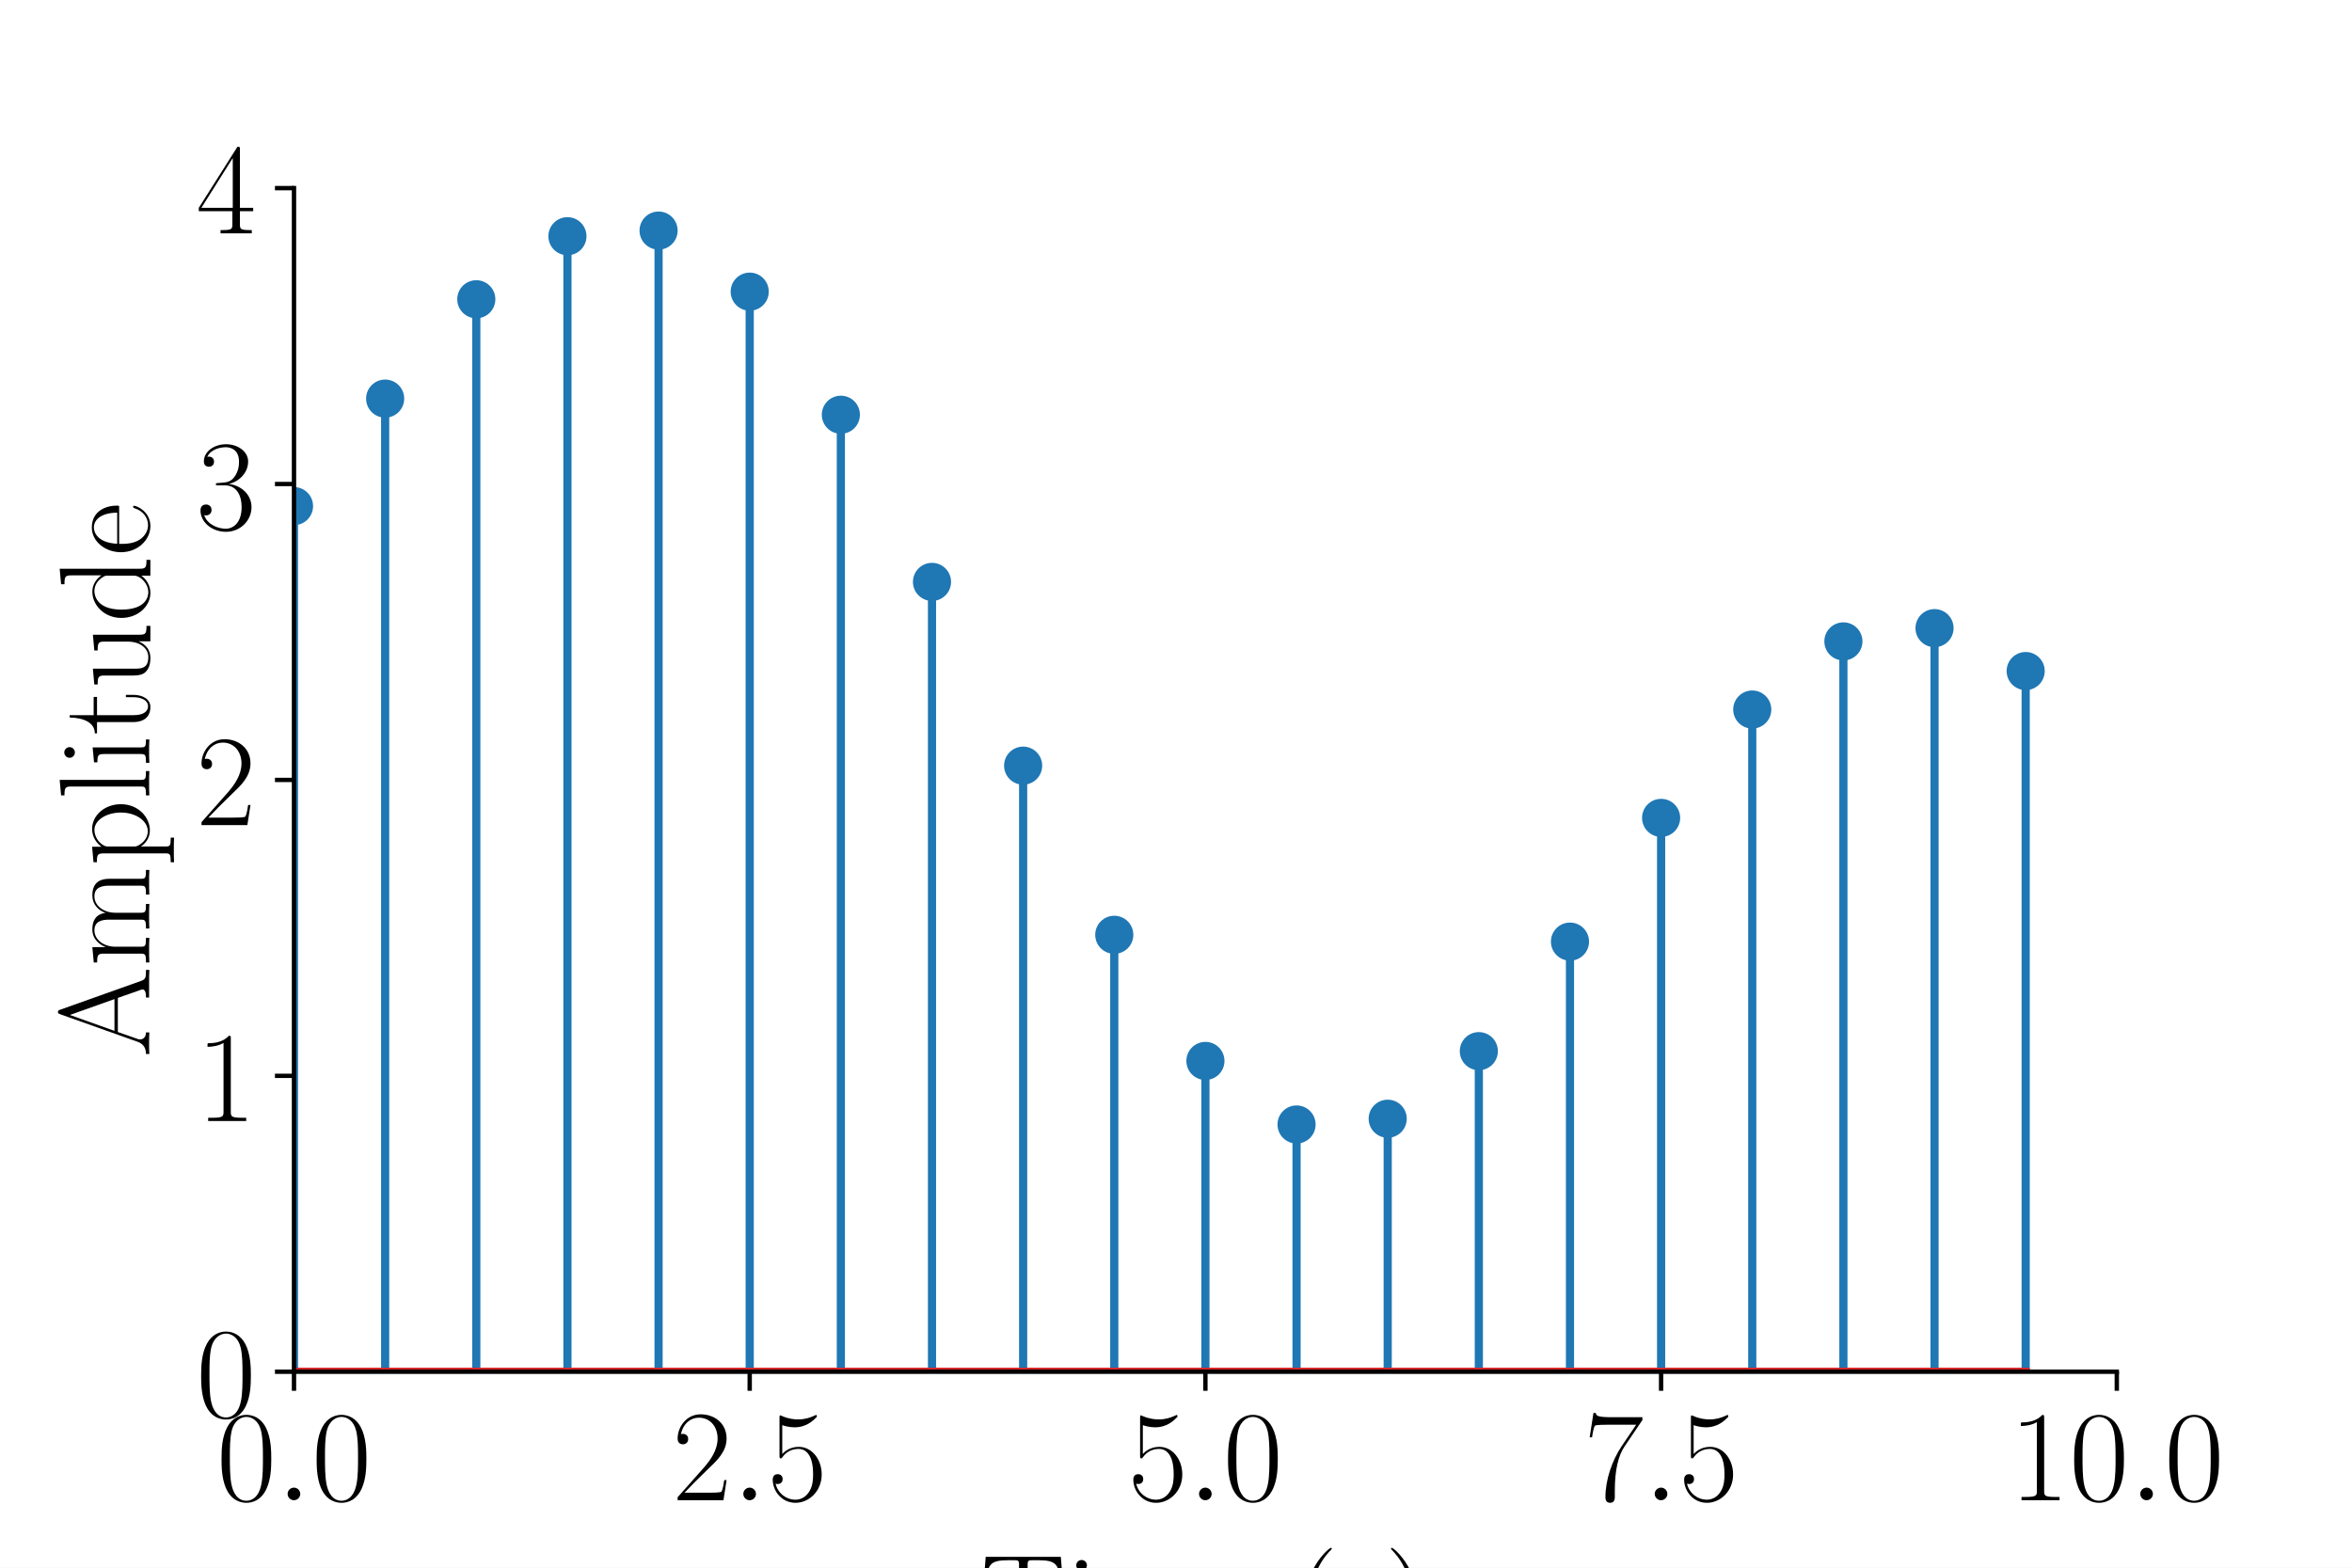
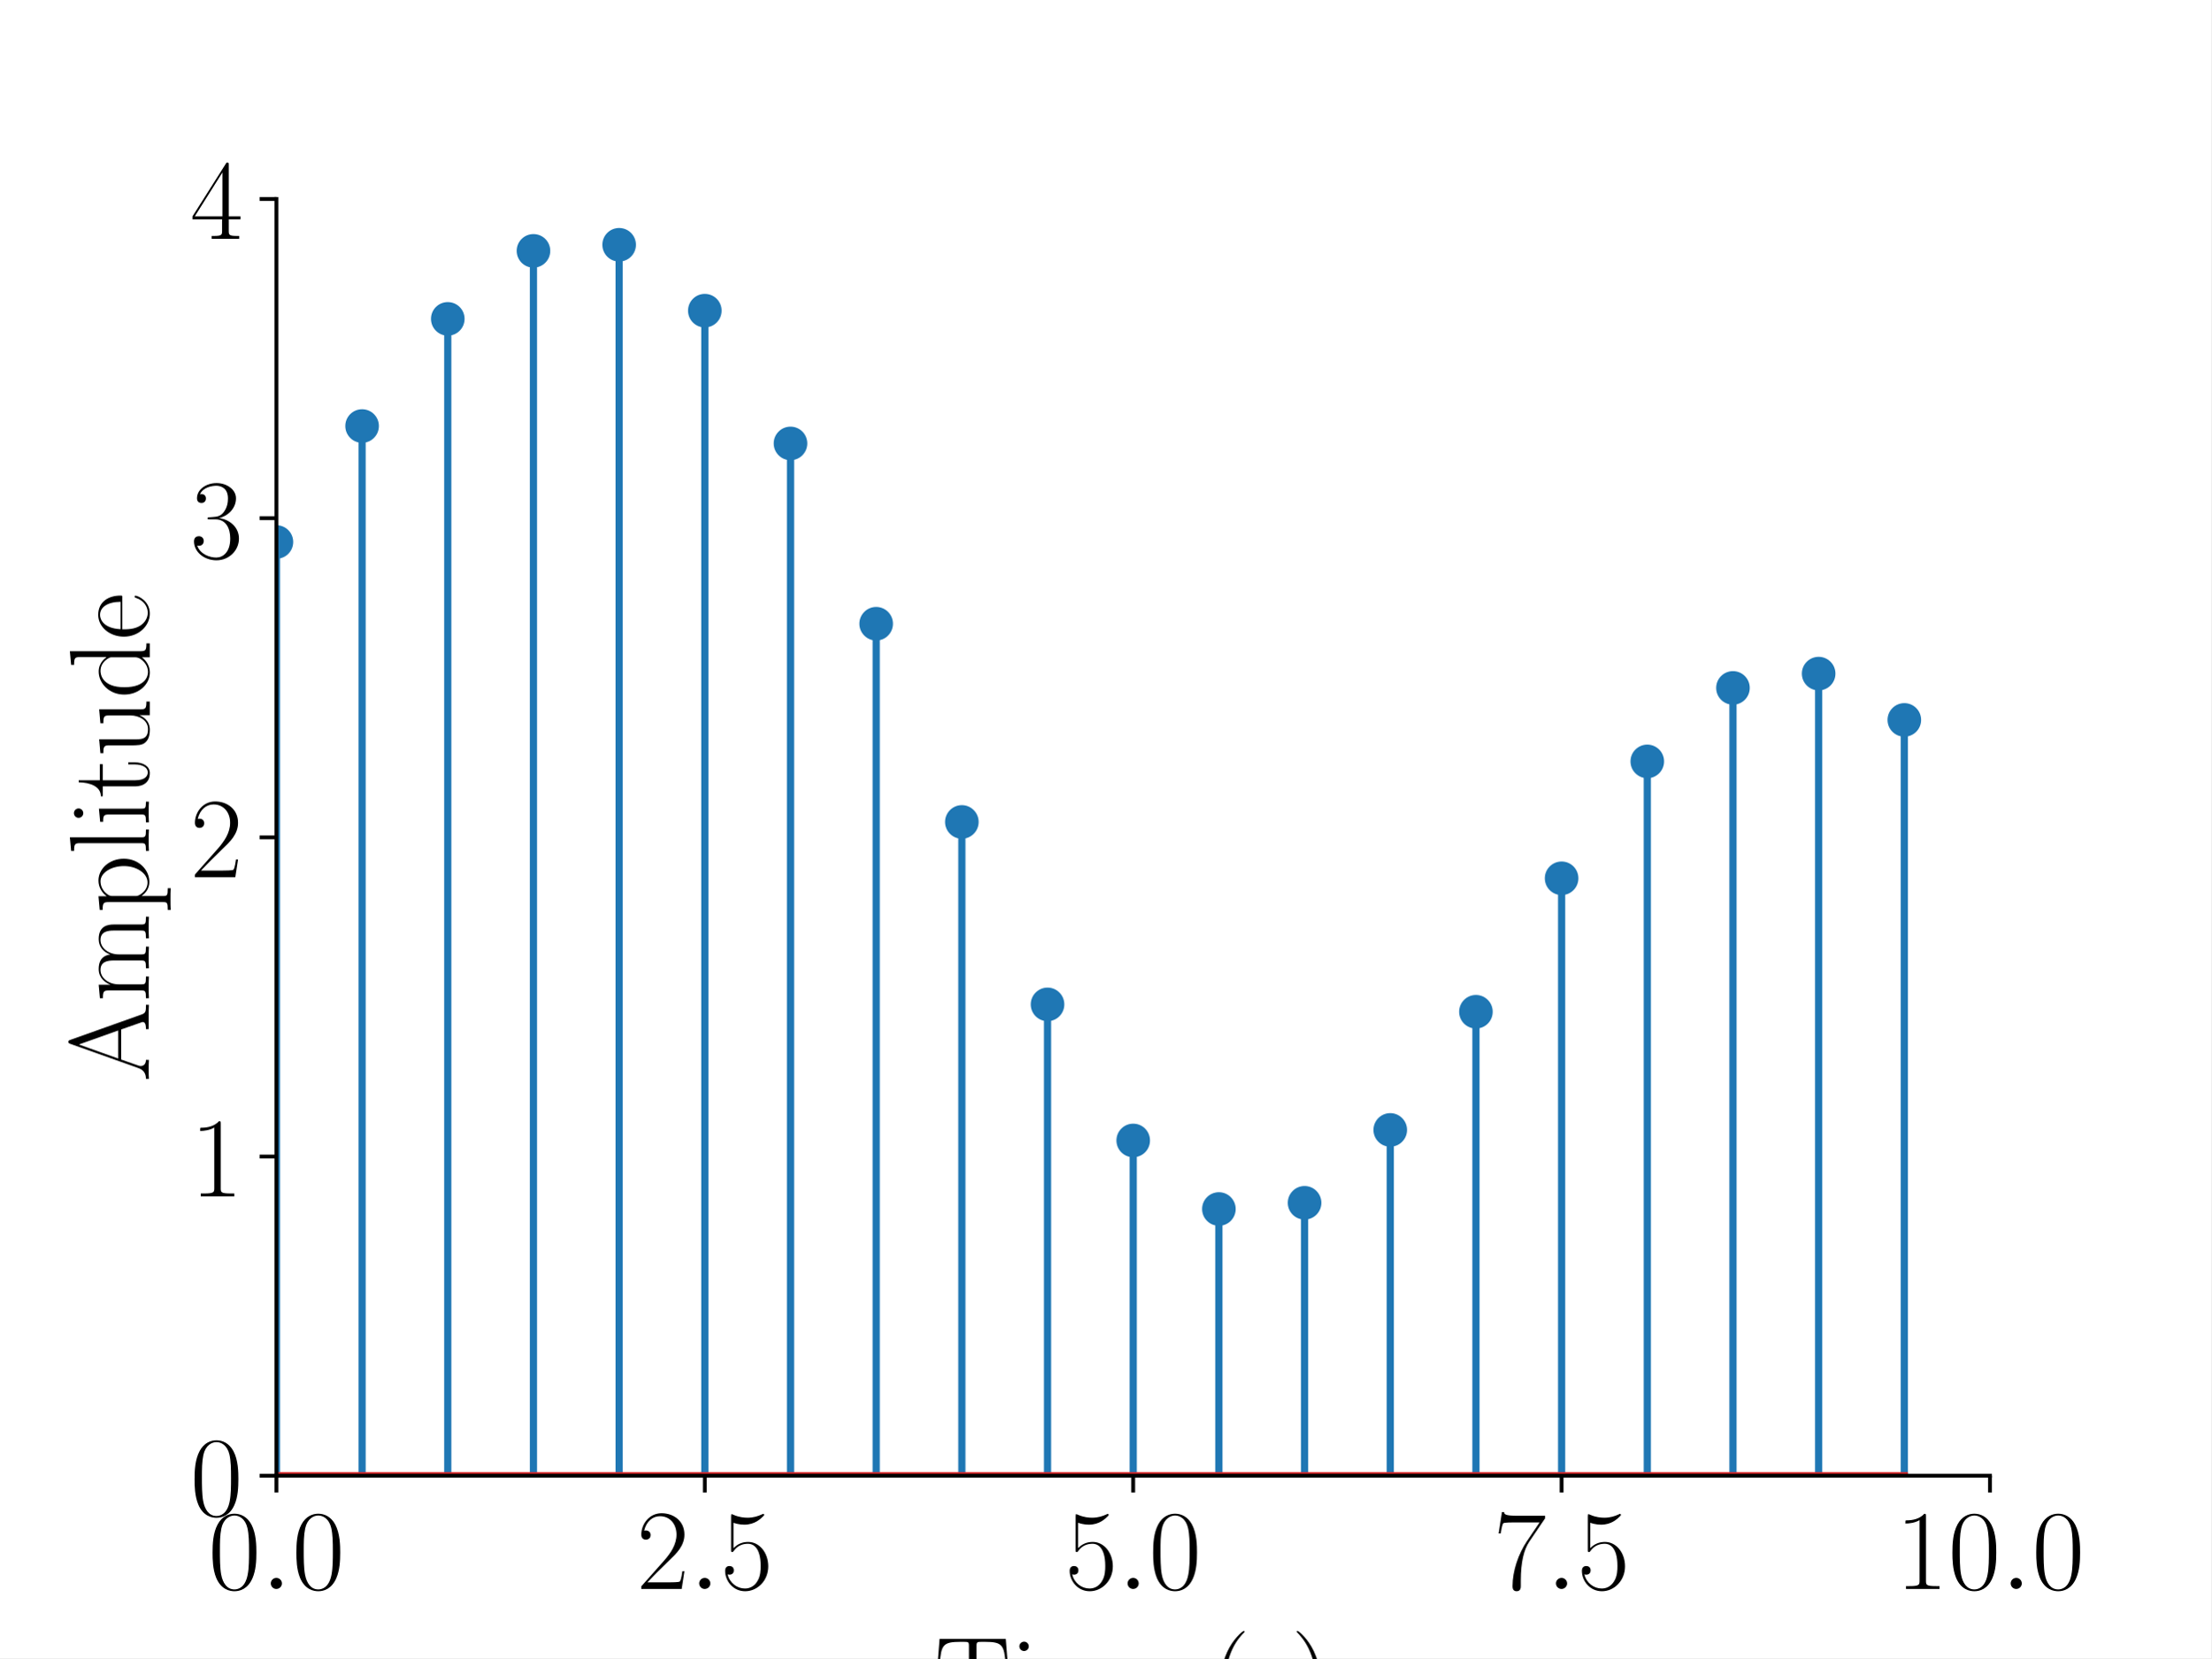
- <svg xmlns="http://www.w3.org/2000/svg" xmlns:xlink="http://www.w3.org/1999/xlink" height="288pt" version="1.1" viewBox="0 0 432 288" width="432pt">
+ <svg xmlns="http://www.w3.org/2000/svg" xmlns:xlink="http://www.w3.org/1999/xlink" height="345.6pt" version="1.1" viewBox="0 0 460.8 345.6" width="460.8pt">
  <defs>
    <style type="text/css">
*{stroke-linecap:butt;stroke-linejoin:round;}
  </style>
  </defs>
  <g id="figure_1">
    <g id="patch_1">
-       <path d="M 0 288  L 432 288  L 432 0  L 0 0  z " style="fill:#ffffff;" />
+       <path d="M 0 345.6  L 460.8 345.6  L 460.8 0  L 0 0  z " style="fill:#ffffff;" />
    </g>
    <g id="axes_1">
      <g id="patch_2">
-         <path d="M 54 252  L 388.8 252  L 388.8 34.56  L 54 34.56  z " style="fill:#ffffff;" />
+         <path d="M 57.6 307.584  L 414.72 307.584  L 414.72 41.472  L 57.6 41.472  z " style="fill:#ffffff;" />
      </g>
      <g id="matplotlib.axis_1">
        <g id="xtick_1">
          <g id="line2d_1">
            <defs>
-               <path d="M 0 0  L 0 3.5  " id="mae2031b577" style="stroke:#000000;stroke-width:0.8;" />
-             </defs>
-             <g>
-               <use style="stroke:#000000;stroke-width:0.8;" x="54" xlink:href="#mae2031b577" y="252" />
+               <path d="M 0 0  L 0 3.5  " id="mf4b77c0341" style="stroke:#000000;stroke-width:0.8;" />
+             </defs>
+             <g>
+               <use style="stroke:#000000;stroke-width:0.8;" x="57.6" xlink:href="#mf4b77c0341" y="307.584" />
            </g>
          </g>
          <g id="text_1">
            <defs>
              <path d="M 42 31.641  C 42 37.75 41.906 48.125 37.703 56.109  C 34 63.109 28.094 65.594 22.906 65.594  C 18.094 65.594 12 63.406 8.203 56.203  C 4.203 48.719 3.797 39.438 3.797 31.641  C 3.797 25.953 3.906 17.281 7 9.672  C 11.297 -0.609 19 -2 22.906 -2  C 27.5 -2 34.5 -0.109 38.594 9.375  C 41.594 16.281 42 24.359 42 31.641  z M 22.906 -0.406  C 16.5 -0.406 12.703 5.078 11.297 12.688  C 10.203 18.562 10.203 27.156 10.203 32.75  C 10.203 40.438 10.203 46.828 11.5 52.922  C 13.406 61.391 19 64 22.906 64  C 27 64 32.297 61.297 34.203 53.125  C 35.5 47.438 35.594 40.734 35.594 32.75  C 35.594 26.25 35.594 18.266 34.406 12.375  C 32.297 1.484 26.406 -0.406 22.906 -0.406  z " id="CMR17-48" />
              <path d="M 18.406 4.797  C 18.406 7.688 16 9.672 13.594 9.672  C 10.703 9.672 8.703 7.281 8.703 4.891  C 8.703 2 11.094 0 13.5 0  C 16.406 0 18.406 2.391 18.406 4.797  z " id="CMMI12-58" />
            </defs>
-             <g transform="translate(39.78262 275.6044)scale(0.24 -0.24)">
+             <g transform="translate(43.38262 331.1884)scale(0.24 -0.24)">
              <use transform="scale(0.996264)" xlink:href="#CMR17-48" />
              <use transform="translate(45.69048 0)scale(0.996264)" xlink:href="#CMMI12-58" />
              <use transform="translate(72.78765 0)scale(0.996264)" xlink:href="#CMR17-48" />
            </g>
          </g>
        </g>
        <g id="xtick_2">
          <g id="line2d_2">
            <g>
-               <use style="stroke:#000000;stroke-width:0.8;" x="137.7" xlink:href="#mae2031b577" y="252" />
+               <use style="stroke:#000000;stroke-width:0.8;" x="146.88" xlink:href="#mf4b77c0341" y="307.584" />
            </g>
          </g>
          <g id="text_2">
            <defs>
              <path d="M 41.703 15.453  L 39.906 15.453  C 38.906 8.375 38.094 7.172 37.703 6.562  C 37.203 5.766 30 5.766 28.594 5.766  L 9.406 5.766  C 13 9.672 20 16.75 28.5 24.953  C 34.594 30.734 41.703 37.531 41.703 47.422  C 41.703 59.219 32.297 66 21.797 66  C 10.797 66 4.094 56.312 4.094 47.344  C 4.094 43.438 7 42.938 8.203 42.938  C 9.203 42.938 12.203 43.547 12.203 47.031  C 12.203 50.109 9.594 51 8.203 51  C 7.594 51 7 50.906 6.594 50.703  C 8.5 59.219 14.297 63.406 20.406 63.406  C 29.094 63.406 34.797 56.516 34.797 47.422  C 34.797 38.734 29.703 31.25 24 24.75  L 4.094 2.281  L 4.094 0  L 39.297 0  z " id="CMR17-50" />
              <path d="M 11.406 57.688  C 12.406 57.281 16.5 56 20.703 56  C 30 56 35.094 61.109 38 64.062  C 38 64.953 38 65.5 37.406 65.5  C 37.297 65.5 37.094 65.5 36.297 65.047  C 32.797 63.406 28.703 62.078 23.703 62.078  C 20.703 62.078 16.203 62.484 11.297 64.672  C 10.203 65.172 10 65.172 9.906 65.172  C 9.406 65.172 9.297 65.062 9.297 63.078  L 9.297 34.422  C 9.297 32.641 9.297 32.141 10.297 32.141  C 10.797 32.141 11 32.344 11.5 33.031  C 14.703 37.516 19.094 39.406 24.094 39.406  C 27.594 39.406 35.094 37.219 35.094 20.141  C 35.094 16.953 35.094 11.172 32.094 6.578  C 29.594 2.484 25.703 0.391 21.406 0.391  C 14.797 0.391 8.094 5 6.297 12.719  C 6.703 12.609 7.5 12.422 7.906 12.422  C 9.203 12.422 11.703 13.125 11.703 16.219  C 11.703 18.906 9.797 20 7.906 20  C 5.594 20 4.094 18.594 4.094 15.797  C 4.094 7.094 11 -2 21.594 -2  C 31.906 -2 41.703 6.875 41.703 19.75  C 41.703 31.719 33.906 41 24.203 41  C 19.094 41 14.797 39.109 11.406 35.531  z " id="CMR17-53" />
            </defs>
-             <g transform="translate(123.4826 275.6044)scale(0.24 -0.24)">
+             <g transform="translate(132.6626 331.1884)scale(0.24 -0.24)">
              <use transform="scale(0.996264)" xlink:href="#CMR17-50" />
              <use transform="translate(45.69048 0)scale(0.996264)" xlink:href="#CMMI12-58" />
              <use transform="translate(72.78765 0)scale(0.996264)" xlink:href="#CMR17-53" />
            </g>
          </g>
        </g>
        <g id="xtick_3">
          <g id="line2d_3">
            <g>
-               <use style="stroke:#000000;stroke-width:0.8;" x="221.4" xlink:href="#mae2031b577" y="252" />
+               <use style="stroke:#000000;stroke-width:0.8;" x="236.16" xlink:href="#mf4b77c0341" y="307.584" />
            </g>
          </g>
          <g id="text_3">
-             <g transform="translate(207.1826 275.6044)scale(0.24 -0.24)">
+             <g transform="translate(221.9426 331.1884)scale(0.24 -0.24)">
              <use transform="scale(0.996264)" xlink:href="#CMR17-53" />
              <use transform="translate(45.69048 0)scale(0.996264)" xlink:href="#CMMI12-58" />
              <use transform="translate(72.78765 0)scale(0.996264)" xlink:href="#CMR17-48" />
            </g>
          </g>
        </g>
        <g id="xtick_4">
          <g id="line2d_4">
            <g>
-               <use style="stroke:#000000;stroke-width:0.8;" x="305.1" xlink:href="#mae2031b577" y="252" />
+               <use style="stroke:#000000;stroke-width:0.8;" x="325.44" xlink:href="#mf4b77c0341" y="307.584" />
            </g>
          </g>
          <g id="text_4">
            <defs>
              <path d="M 45.094 61.578  L 45.094 63.766  L 21.594 63.766  C 9.906 63.766 9.703 65.078 9.297 67  L 7.5 67  L 4.594 48.344  L 6.406 48.344  C 6.703 50.234 7.406 55.312 8.594 57.203  C 9.203 58 16.594 58 18.297 58  L 40.297 58  L 29.203 41.578  C 21.797 30.531 16.703 15.609 16.703 2.578  C 16.703 1.391 16.703 -2 20.297 -2  C 23.906 -2 23.906 1.391 23.906 2.672  L 23.906 7.266  C 23.906 23.562 26.703 34.312 31.297 41.188  z " id="CMR17-55" />
            </defs>
-             <g transform="translate(290.8826 275.6044)scale(0.24 -0.24)">
+             <g transform="translate(311.2226 331.1884)scale(0.24 -0.24)">
              <use transform="scale(0.996264)" xlink:href="#CMR17-55" />
              <use transform="translate(45.69048 0)scale(0.996264)" xlink:href="#CMMI12-58" />
              <use transform="translate(72.78765 0)scale(0.996264)" xlink:href="#CMR17-53" />
            </g>
          </g>
        </g>
        <g id="xtick_5">
          <g id="line2d_5">
            <g>
-               <use style="stroke:#000000;stroke-width:0.8;" x="388.8" xlink:href="#mae2031b577" y="252" />
+               <use style="stroke:#000000;stroke-width:0.8;" x="414.72" xlink:href="#mf4b77c0341" y="307.584" />
            </g>
          </g>
          <g id="text_5">
            <defs>
              <path d="M 26.594 63.406  C 26.594 65.5 26.5 65.5 25.094 65.5  C 21.203 61.188 15.297 59.797 9.703 59.797  C 9.406 59.797 8.906 59.797 8.797 59.5  C 8.703 59.297 8.703 59.094 8.703 57  C 11.797 57 17 57.594 21 59.984  L 21 7.203  C 21 3.688 20.797 2.5 12.203 2.5  L 9.203 2.5  L 9.203 0  C 14 0 19 0 23.797 0  C 28.594 0 33.594 0 38.406 0  L 38.406 2.5  L 35.406 2.5  C 26.797 2.5 26.594 3.594 26.594 7.156  z " id="CMR17-49" />
            </defs>
-             <g transform="translate(369.0998 275.6044)scale(0.24 -0.24)">
+             <g transform="translate(395.0198 331.1884)scale(0.24 -0.24)">
              <use transform="scale(0.996264)" xlink:href="#CMR17-49" />
              <use transform="translate(45.69048 0)scale(0.996264)" xlink:href="#CMR17-48" />
              <use transform="translate(91.38095 0)scale(0.996264)" xlink:href="#CMMI12-58" />
              <use transform="translate(118.4781 0)scale(0.996264)" xlink:href="#CMR17-48" />
            </g>
          </g>
        </g>
        <g id="text_6">
          <defs>
            <path d="M 62.203 67.594  L 4.5 67.594  L 2.797 45.594  L 4.594 45.594  C 5.906 62.125 7.297 65 22.703 65  C 24.5 65 27.406 65 28.203 64.906  C 30.094 64.609 30.094 63.406 30.094 61.125  L 30.094 7.172  C 30.094 3.594 29.797 2.5 21.5 2.5  L 18.703 2.5  L 18.703 0  C 23.5 0 28.5 0 33.406 0  C 38.297 0 43.297 0 48.094 0  L 48.094 2.5  L 45.297 2.5  C 37 2.5 36.703 3.594 36.703 7.172  L 36.703 61.125  C 36.703 63.312 36.703 64.516 38.5 64.906  C 39.297 65 42.203 65 44 65  C 59.297 65 60.797 62.125 62.094 45.594  L 63.906 45.594  z " id="CMR17-84" />
            <path d="M 15.5 61.078  C 15.5 63.266 13.703 65.156 11.406 65.156  C 9.203 65.156 7.297 63.375 7.297 61.078  C 7.297 58.891 9.094 57 11.406 57  C 13.594 57 15.5 58.797 15.5 61.078  z M 3.797 42.281  L 3.797 39.703  C 9.406 39.703 10.203 39.094 10.203 34.328  L 10.203 6.672  C 10.203 2.875 9.797 2.391 3.406 2.391  L 3.406 -0.203  C 5.797 0 10.094 0 12.594 0  C 15 0 19.094 0 21.406 -0.203  L 21.406 2.391  C 15.5 2.391 15.297 2.984 15.297 6.562  L 15.297 43.375  z " id="CMR17-105" />
            <path d="M 67.594 30.203  C 67.594 35.188 66.703 43.594 54.797 43.594  C 48 43.594 43.297 39 41.5 33.609  L 41.406 33.609  C 40.203 41.812 34.297 43.594 28.703 43.594  C 20.797 43.594 16.703 37.5 15.203 33.5  L 15.094 33.5  L 15.094 43.594  L 3.297 42.5  L 3.297 39.906  C 9.203 39.906 10.094 39.297 10.094 34.5  L 10.094 6.688  C 10.094 2.875 9.703 2.391 3.297 2.391  L 3.297 -0.203  C 5.703 0 10.094 0 12.703 0  C 15.297 0 19.797 0 22.203 -0.203  L 22.203 2.391  C 15.797 2.391 15.406 2.781 15.406 6.688  L 15.406 25.906  C 15.406 35.109 21 42 28 42  C 35.406 42 36.203 35.406 36.203 30.594  L 36.203 6.688  C 36.203 2.875 35.797 2.391 29.406 2.391  L 29.406 -0.203  C 31.797 0 36.203 0 38.797 0  C 41.406 0 45.906 0 48.297 -0.203  L 48.297 2.391  C 41.906 2.391 41.5 2.781 41.5 6.688  L 41.5 25.906  C 41.5 35.109 47.094 42 54.094 42  C 61.5 42 62.297 35.406 62.297 30.594  L 62.297 6.688  C 62.297 2.875 61.906 2.391 55.5 2.391  L 55.5 -0.203  C 57.906 0 62.297 0 64.906 0  C 67.5 0 72 0 74.406 -0.203  L 74.406 2.391  C 68 2.391 67.594 2.781 67.594 6.688  z " id="CMR17-109" />
            <path d="M 38.094 23  C 38.5 23.406 38.5 23.609 38.5 24.625  C 38.5 34.969 33.094 44 21.703 44  C 11.094 44 2.703 33.891 2.703 21.609  C 2.703 8.609 12.203 -1 22.797 -1  C 34 -1 38.406 9.484 38.406 11.562  C 38.406 12.25 37.797 12.25 37.594 12.25  C 36.906 12.25 36.797 12.047 36.406 10.875  C 34.203 4.141 28.703 0.797 23.5 0.797  C 19.203 0.797 14.906 3.172 12.203 7.5  C 9.094 12.547 9.094 18.375 9.094 23  z M 9.203 24.5  C 9.906 39.141 17.594 42.406 21.594 42.406  C 28.406 42.406 33 35.891 33.094 24.5  z " id="CMR17-101" />
            <path d="M 30.594 -24.391  C 30.594 -24.297 30.594 -24.094 30.297 -23.797  C 25.703 -19.125 13.406 -6.359 13.406 24.703  C 13.406 55.766 25.5 68.422 30.406 73.391  C 30.406 73.5 30.594 73.703 30.594 74  C 30.594 74.297 30.297 74.5 29.906 74.5  C 28.797 74.5 20.297 67.125 15.406 56.156  C 10.406 45.109 9 34.359 9 24.812  C 9 17.625 9.703 5.484 15.703 -7.359  C 20.5 -17.734 28.703 -25 29.906 -25  C 30.406 -25 30.594 -24.797 30.594 -24.391  z " id="CMR17-40" />
            <path d="M 30.906 42.141  C 30.906 43.953 30.797 44.047 30.203 44.047  C 29.797 44.047 29.703 43.953 28.5 42.453  C 28.203 42.047 27.297 41.031 27 40.641  C 23.797 44.047 19.297 44.047 17.594 44.047  C 6.5 44.047 2.5 38.234 2.5 32.438  C 2.5 23.406 12.703 21.328 15.594 20.703  C 21.906 19.422 24.094 19.016 26.203 17.203  C 27.5 16.016 29.703 13.812 29.703 10.219  C 29.703 6 27.297 0.594 18.094 0.594  C 9.406 0.594 6.297 7.188 4.5 15.953  C 4.203 17.344 4.203 17.453 3.406 17.453  C 2.594 17.453 2.5 17.344 2.5 15.359  L 2.5 0.984  C 2.5 -0.797 2.594 -0.906 3.203 -0.906  C 3.703 -0.906 3.797 -0.797 4.297 0  C 4.906 0.891 6.406 3.297 7 4.312  C 9 1.609 12.5 -1 18.094 -1  C 28 -1 33.297 4.422 33.297 12.25  C 33.297 17.375 30.594 20.078 29.297 21.281  C 26.297 24.391 22.797 25.094 18.594 25.891  C 13.094 27.109 6.094 28.516 6.094 34.641  C 6.094 37.234 7.5 42.766 17.594 42.766  C 28.297 42.766 28.906 32.719 29.094 29.5  C 29.203 29 29.703 28.891 30 28.891  C 30.906 28.891 30.906 29.203 30.906 30.906  z " id="CMR17-115" />
            <path d="M 26.297 24.703  C 26.297 31.875 25.594 44.016 19.594 56.859  C 14.797 67.234 6.594 74.5 5.406 74.5  C 5.094 74.5 4.703 74.391 4.703 73.891  C 4.703 73.703 4.797 73.594 4.906 73.391  C 9.703 68.406 21.906 55.75 21.906 24.75  C 21.906 -6.359 9.797 -19.016 4.906 -24.016  C 4.797 -24.203 4.703 -24.312 4.703 -24.5  C 4.703 -25 5.094 -25 5.406 -25  C 6.5 -25 15 -17.625 19.906 -6.656  C 24.906 4.391 26.297 15.141 26.297 24.703  z " id="CMR17-41" />
          </defs>
-           <g transform="translate(179.973 302.1664)scale(0.24 -0.24)">
+           <g transform="translate(194.733 357.7504)scale(0.24 -0.24)">
            <use transform="scale(0.996264)" xlink:href="#CMR17-84" />
            <use transform="translate(66.50988 0)scale(0.996264)" xlink:href="#CMR17-105" />
            <use transform="translate(91.38094 0)scale(0.996264)" xlink:href="#CMR17-109" />
            <use transform="translate(168.3005 0)scale(0.996264)" xlink:href="#CMR17-101" />
            <use transform="translate(238.8622 0)scale(0.996264)" xlink:href="#CMR17-40" />
            <use transform="translate(274.1429 0)scale(0.996264)" xlink:href="#CMR17-115" />
            <use transform="translate(309.9443 0)scale(0.996264)" xlink:href="#CMR17-41" />
          </g>
        </g>
      </g>
      <g id="matplotlib.axis_2">
        <g id="ytick_1">
          <g id="line2d_6">
            <defs>
-               <path d="M 0 0  L -3.5 0  " id="m968bc0dce9" style="stroke:#000000;stroke-width:0.8;" />
-             </defs>
-             <g>
-               <use style="stroke:#000000;stroke-width:0.8;" x="54" xlink:href="#m968bc0dce9" y="252" />
+               <path d="M 0 0  L -3.5 0  " id="m37c726224f" style="stroke:#000000;stroke-width:0.8;" />
+             </defs>
+             <g>
+               <use style="stroke:#000000;stroke-width:0.8;" x="57.6" xlink:href="#m37c726224f" y="307.584" />
            </g>
          </g>
          <g id="text_7">
-             <g transform="translate(36.03428 260.3022)scale(0.24 -0.24)">
+             <g transform="translate(39.63428 315.8862)scale(0.24 -0.24)">
              <use transform="scale(0.996264)" xlink:href="#CMR17-48" />
            </g>
          </g>
        </g>
        <g id="ytick_2">
          <g id="line2d_7">
            <g>
-               <use style="stroke:#000000;stroke-width:0.8;" x="54" xlink:href="#m968bc0dce9" y="197.64" />
+               <use style="stroke:#000000;stroke-width:0.8;" x="57.6" xlink:href="#m37c726224f" y="241.056" />
            </g>
          </g>
          <g id="text_8">
-             <g transform="translate(36.03428 205.9422)scale(0.24 -0.24)">
+             <g transform="translate(39.63428 249.3582)scale(0.24 -0.24)">
              <use transform="scale(0.996264)" xlink:href="#CMR17-49" />
            </g>
          </g>
        </g>
        <g id="ytick_3">
          <g id="line2d_8">
            <g>
-               <use style="stroke:#000000;stroke-width:0.8;" x="54" xlink:href="#m968bc0dce9" y="143.28" />
+               <use style="stroke:#000000;stroke-width:0.8;" x="57.6" xlink:href="#m37c726224f" y="174.528" />
            </g>
          </g>
          <g id="text_9">
-             <g transform="translate(36.03428 151.5822)scale(0.24 -0.24)">
+             <g transform="translate(39.63428 182.8302)scale(0.24 -0.24)">
              <use transform="scale(0.996264)" xlink:href="#CMR17-50" />
            </g>
          </g>
        </g>
        <g id="ytick_4">
          <g id="line2d_9">
            <g>
-               <use style="stroke:#000000;stroke-width:0.8;" x="54" xlink:href="#m968bc0dce9" y="88.92" />
+               <use style="stroke:#000000;stroke-width:0.8;" x="57.6" xlink:href="#m37c726224f" y="108" />
            </g>
          </g>
          <g id="text_10">
            <defs>
              <path d="M 22.094 33.703  C 31 33.703 34.906 25.969 34.906 17.031  C 34.906 5 28.5 0.391 22.703 0.391  C 17.406 0.391 8.797 3.031 6.094 10.828  C 6.594 10.625 7.094 10.625 7.594 10.625  C 10 10.625 11.797 12.219 11.797 14.812  C 11.797 17.703 9.594 19 7.594 19  C 5.906 19 3.297 18.203 3.297 14.469  C 3.297 5.234 12.297 -2 22.906 -2  C 34 -2 42.5 6.719 42.5 16.953  C 42.5 26.672 34.5 33.703 25 34.797  C 32.594 36.375 39.906 43.062 39.906 52.016  C 39.906 59.688 32 65.297 23 65.297  C 13.906 65.297 5.906 59.828 5.906 52.016  C 5.906 48.594 8.5 48 9.797 48  C 11.906 48 13.703 49.297 13.703 51.891  C 13.703 54.469 11.906 55.766 9.797 55.766  C 9.406 55.766 8.906 55.766 8.5 55.578  C 11.406 61.859 19.297 63 22.797 63  C 26.297 63 32.906 61.328 32.906 51.875  C 32.906 49.109 32.5 44.188 29.094 39.844  C 26.094 36 22.703 36 19.406 35.688  C 18.906 35.688 16.594 35.453 16.203 35.453  C 15.5 35.359 15.094 35.266 15.094 34.5  C 15.094 33.797 15.203 33.703 17.203 33.703  z " id="CMR17-51" />
            </defs>
-             <g transform="translate(36.03428 97.2222)scale(0.24 -0.24)">
+             <g transform="translate(39.63428 116.3022)scale(0.24 -0.24)">
              <use transform="scale(0.996264)" xlink:href="#CMR17-51" />
            </g>
          </g>
        </g>
        <g id="ytick_5">
          <g id="line2d_10">
            <g>
-               <use style="stroke:#000000;stroke-width:0.8;" x="54" xlink:href="#m968bc0dce9" y="34.56" />
+               <use style="stroke:#000000;stroke-width:0.8;" x="57.6" xlink:href="#m37c726224f" y="41.472" />
            </g>
          </g>
          <g id="text_11">
            <defs>
              <path d="M 33.594 64.406  C 33.594 66.5 33.5 66.5 31.703 66.5  L 2 19.594  L 2 17  L 27.797 17  L 27.797 7.141  C 27.797 3.5 27.594 2.5 20.594 2.5  L 18.703 2.5  L 18.703 0  C 21.906 0 27.297 0 30.703 0  C 34.094 0 39.5 0 42.703 0  L 42.703 2.5  L 40.797 2.5  C 33.797 2.5 33.594 3.5 33.594 7.141  L 33.594 17  L 43.797 17  L 43.797 19.594  L 33.594 19.594  z M 28.094 57.859  L 28.094 19.594  L 4 19.594  z " id="CMR17-52" />
            </defs>
-             <g transform="translate(36.03428 42.8622)scale(0.24 -0.24)">
+             <g transform="translate(39.63428 49.7742)scale(0.24 -0.24)">
              <use transform="scale(0.996264)" xlink:href="#CMR17-52" />
            </g>
          </g>
        </g>
        <g id="text_12">
          <defs>
            <path d="M 36.297 68.406  C 35.797 69.703 35.594 70 34.594 70  C 33.594 70 33.406 69.703 32.906 68.406  L 11.703 8.844  C 9.797 3.484 5.797 2.391 2.297 2.391  L 2.297 -0.203  C 4.094 0 8.094 0 10 0  C 12.5 0 16.5 0 18.906 -0.203  L 18.906 2.391  C 14.203 2.391 13.5 5.641 13.5 6.859  C 13.5 7.766 13.703 8.281 13.906 8.891  L 19.203 24  L 45.406 24  L 51.406 6.906  C 51.906 5.703 51.906 5.5 51.906 5.109  C 51.906 2.391 47.594 2.391 45.703 2.391  L 45.703 0  C 48.594 0 53.797 0 56.906 0  C 59.5 0 64.5 0 66.906 -0.203  L 66.906 2.391  C 61.594 2.391 59.797 2.391 58.5 6.047  z M 32.297 60.828  L 44.5 26.594  L 20.094 26.594  z " id="CMR17-65" />
            <path d="M 22 -16.609  C 15.594 -16.609 15.203 -16.203 15.203 -12.328  L 15.203 6.281  C 18.094 2.094 22.297 -0.594 27.594 -0.594  C 37.594 -0.594 47.703 8.172 47.703 21.688  C 47.703 34.234 39 43.781 28.703 43.781  C 22.703 43.781 17.797 40.5 15 36.531  L 15 43.781  L 3.094 42.688  L 3.094 40.109  C 9 40.109 9.906 39.5 9.906 34.734  L 9.906 -12.328  C 9.906 -16.109 9.5 -16.609 3.094 -16.609  L 3.094 -19.188  C 5.5 -19 9.906 -19 12.5 -19  C 15.094 -19 19.594 -19 22 -19.188  z M 15.203 31.438  C 15.203 32.844 15.203 34.922 19.094 38.609  C 19.594 39.016 23 42 28 42  C 35.297 42 41.297 32.938 41.297 21.594  C 41.297 10.25 34.906 1 27 1  C 23.406 1 19.5 2.688 16.5 7.375  C 15.203 9.562 15.203 10.156 15.203 11.75  z " id="CMR17-112" />
            <path d="M 15.297 68.688  L 3.406 67.594  L 3.406 65  C 9.297 65 10.203 64.406 10.203 59.641  L 10.203 6.656  C 10.203 2.875 9.797 2.391 3.406 2.391  L 3.406 -0.203  C 5.797 0 10.203 0 12.703 0  C 15.297 0 19.703 0 22.094 -0.203  L 22.094 2.391  C 15.703 2.391 15.297 2.781 15.297 6.656  z " id="CMR17-108" />
            <path d="M 15.094 40  L 29.094 40  L 29.094 42.578  L 15.094 42.578  L 15.094 61  L 13.297 61  C 13.094 50.703 9.594 41.688 1.094 41.688  L 1.094 40  L 9.797 40  L 9.797 12.047  C 9.797 10.156 9.797 -1 21.406 -1  C 27.297 -1 30.703 4.781 30.703 12.141  L 30.703 17.812  L 28.906 17.812  L 28.906 12.234  C 28.906 5.375 26.203 0.797 22 0.797  C 19.094 0.797 15.094 2.781 15.094 11.844  z " id="CMR17-116" />
            <path d="M 29.406 42.078  L 29.406 39.5  C 35.297 39.5 36.203 38.891 36.203 34.156  L 36.203 16.125  C 36.203 7.812 31.703 0.594 24.297 0.594  C 16.094 0.594 15.406 5.438 15.406 10.594  L 15.406 43.172  L 3.297 42.078  L 3.297 39.5  C 7.297 39.5 10 39.5 10.094 35.531  L 10.094 16.531  C 10.094 9.891 10.094 5.641 12.703 2.859  C 14 1.578 16.5 -1 23.703 -1  C 32.203 -1 35.5 5.891 36.297 7.906  L 36.406 7.906  L 36.406 -0.984  L 48.297 -0.984  L 48.297 2  C 42.406 2 41.5 2.594 41.5 7.391  L 41.5 43.172  z " id="CMR17-117" />
            <path d="M 29.203 67.594  L 29.203 65  C 35.094 65 36 64.406 36 59.688  L 36 36.641  C 35.594 37.141 31.5 43.594 23.406 43.594  C 13.203 43.594 3.297 34.5 3.297 21.312  C 3.297 8.203 12.594 -1 22.406 -1  C 30.906 -1 35.297 5.266 35.797 5.938  L 35.797 -0.984  L 47.906 -0.984  L 47.906 2  C 42 2 41.094 2.594 41.094 7.391  L 41.094 68.688  z M 35.797 11.797  C 35.797 8.797 34 6.094 31.703 4.094  C 28.297 1.094 24.906 0.594 23 0.594  C 20.094 0.594 9.703 2.094 9.703 21.188  C 9.703 40.812 21.297 42 23.906 42  C 28.5 42 32.203 39.406 34.5 35.797  C 35.797 33.703 35.797 33.406 35.797 31.609  z " id="CMR17-100" />
          </defs>
-           <g transform="translate(27.38353 194.1824)rotate(-90)scale(0.24 -0.24)">
+           <g transform="translate(30.98353 225.4304)rotate(-90)scale(0.24 -0.24)">
            <use transform="scale(0.996264)" xlink:href="#CMR17-65" />
            <use transform="translate(69.07243 0)scale(0.996264)" xlink:href="#CMR17-109" />
            <use transform="translate(145.992 0)scale(0.996264)" xlink:href="#CMR17-112" />
            <use transform="translate(196.8874 0)scale(0.996264)" xlink:href="#CMR17-108" />
            <use transform="translate(221.7584 0)scale(0.996264)" xlink:href="#CMR17-105" />
            <use transform="translate(246.6295 0)scale(0.996264)" xlink:href="#CMR17-116" />
            <use transform="translate(281.9103 0)scale(0.996264)" xlink:href="#CMR17-117" />
            <use transform="translate(332.8056 0)scale(0.996264)" xlink:href="#CMR17-100" />
            <use transform="translate(383.701 0)scale(0.996264)" xlink:href="#CMR17-101" />
          </g>
        </g>
      </g>
      <g id="LineCollection_1">
-         <path clip-path="url(#pebd1252c0b)" d="M 54.003 252  L 54.003 92.976  " style="fill:none;stroke:#1f77b4;stroke-width:1.5;" />
-         <path clip-path="url(#pebd1252c0b)" d="M 70.743 252  L 70.743 73.227  " style="fill:none;stroke:#1f77b4;stroke-width:1.5;" />
-         <path clip-path="url(#pebd1252c0b)" d="M 87.483 252  L 87.483 54.977  " style="fill:none;stroke:#1f77b4;stroke-width:1.5;" />
-         <path clip-path="url(#pebd1252c0b)" d="M 104.223 252  L 104.223 43.394  " style="fill:none;stroke:#1f77b4;stroke-width:1.5;" />
-         <path clip-path="url(#pebd1252c0b)" d="M 120.963 252  L 120.963 42.358  " style="fill:none;stroke:#1f77b4;stroke-width:1.5;" />
-         <path clip-path="url(#pebd1252c0b)" d="M 137.703 252  L 137.703 53.579  " style="fill:none;stroke:#1f77b4;stroke-width:1.5;" />
-         <path clip-path="url(#pebd1252c0b)" d="M 154.443 252  L 154.443 76.191  " style="fill:none;stroke:#1f77b4;stroke-width:1.5;" />
-         <path clip-path="url(#pebd1252c0b)" d="M 171.183 252  L 171.183 106.899  " style="fill:none;stroke:#1f77b4;stroke-width:1.5;" />
-         <path clip-path="url(#pebd1252c0b)" d="M 187.923 252  L 187.923 140.657  " style="fill:none;stroke:#1f77b4;stroke-width:1.5;" />
-         <path clip-path="url(#pebd1252c0b)" d="M 204.663 252  L 204.663 171.731  " style="fill:none;stroke:#1f77b4;stroke-width:1.5;" />
-         <path clip-path="url(#pebd1252c0b)" d="M 221.403 252  L 221.403 194.904  " style="fill:none;stroke:#1f77b4;stroke-width:1.5;" />
-         <path clip-path="url(#pebd1252c0b)" d="M 238.143 252  L 238.143 206.578  " style="fill:none;stroke:#1f77b4;stroke-width:1.5;" />
-         <path clip-path="url(#pebd1252c0b)" d="M 254.883 252  L 254.883 205.522  " style="fill:none;stroke:#1f77b4;stroke-width:1.5;" />
-         <path clip-path="url(#pebd1252c0b)" d="M 271.623 252  L 271.623 193.108  " style="fill:none;stroke:#1f77b4;stroke-width:1.5;" />
-         <path clip-path="url(#pebd1252c0b)" d="M 288.363 252  L 288.363 172.984  " style="fill:none;stroke:#1f77b4;stroke-width:1.5;" />
-         <path clip-path="url(#pebd1252c0b)" d="M 305.103 252  L 305.103 150.253  " style="fill:none;stroke:#1f77b4;stroke-width:1.5;" />
-         <path clip-path="url(#pebd1252c0b)" d="M 321.843 252  L 321.843 130.347  " style="fill:none;stroke:#1f77b4;stroke-width:1.5;" />
-         <path clip-path="url(#pebd1252c0b)" d="M 338.583 252  L 338.583 117.83  " style="fill:none;stroke:#1f77b4;stroke-width:1.5;" />
-         <path clip-path="url(#pebd1252c0b)" d="M 355.323 252  L 355.323 115.394  " style="fill:none;stroke:#1f77b4;stroke-width:1.5;" />
-         <path clip-path="url(#pebd1252c0b)" d="M 372.063 252  L 372.063 123.28  " style="fill:none;stroke:#1f77b4;stroke-width:1.5;" />
+         <path clip-path="url(#pff84b1bc22)" d="M 57.604 307.584  L 57.604 112.963  " style="fill:none;stroke:#1f77b4;stroke-width:1.5;" />
+         <path clip-path="url(#pff84b1bc22)" d="M 75.46 307.584  L 75.46 88.794  " style="fill:none;stroke:#1f77b4;stroke-width:1.5;" />
+         <path clip-path="url(#pff84b1bc22)" d="M 93.316 307.584  L 93.316 66.459  " style="fill:none;stroke:#1f77b4;stroke-width:1.5;" />
+         <path clip-path="url(#pff84b1bc22)" d="M 111.172 307.584  L 111.172 52.283  " style="fill:none;stroke:#1f77b4;stroke-width:1.5;" />
+         <path clip-path="url(#pff84b1bc22)" d="M 129.028 307.584  L 129.028 51.015  " style="fill:none;stroke:#1f77b4;stroke-width:1.5;" />
+         <path clip-path="url(#pff84b1bc22)" d="M 146.884 307.584  L 146.884 64.748  " style="fill:none;stroke:#1f77b4;stroke-width:1.5;" />
+         <path clip-path="url(#pff84b1bc22)" d="M 164.74 307.584  L 164.74 92.422  " style="fill:none;stroke:#1f77b4;stroke-width:1.5;" />
+         <path clip-path="url(#pff84b1bc22)" d="M 182.596 307.584  L 182.596 130.003  " style="fill:none;stroke:#1f77b4;stroke-width:1.5;" />
+         <path clip-path="url(#pff84b1bc22)" d="M 200.452 307.584  L 200.452 171.318  " style="fill:none;stroke:#1f77b4;stroke-width:1.5;" />
+         <path clip-path="url(#pff84b1bc22)" d="M 218.308 307.584  L 218.308 209.347  " style="fill:none;stroke:#1f77b4;stroke-width:1.5;" />
+         <path clip-path="url(#pff84b1bc22)" d="M 236.164 307.584  L 236.164 237.707  " style="fill:none;stroke:#1f77b4;stroke-width:1.5;" />
+         <path clip-path="url(#pff84b1bc22)" d="M 254.02 307.584  L 254.02 251.995  " style="fill:none;stroke:#1f77b4;stroke-width:1.5;" />
+         <path clip-path="url(#pff84b1bc22)" d="M 271.876 307.584  L 271.876 250.703  " style="fill:none;stroke:#1f77b4;stroke-width:1.5;" />
+         <path clip-path="url(#pff84b1bc22)" d="M 289.732 307.584  L 289.732 235.51  " style="fill:none;stroke:#1f77b4;stroke-width:1.5;" />
+         <path clip-path="url(#pff84b1bc22)" d="M 307.588 307.584  L 307.588 210.881  " style="fill:none;stroke:#1f77b4;stroke-width:1.5;" />
+         <path clip-path="url(#pff84b1bc22)" d="M 325.444 307.584  L 325.444 183.062  " style="fill:none;stroke:#1f77b4;stroke-width:1.5;" />
+         <path clip-path="url(#pff84b1bc22)" d="M 343.3 307.584  L 343.3 158.7  " style="fill:none;stroke:#1f77b4;stroke-width:1.5;" />
+         <path clip-path="url(#pff84b1bc22)" d="M 361.156 307.584  L 361.156 143.381  " style="fill:none;stroke:#1f77b4;stroke-width:1.5;" />
+         <path clip-path="url(#pff84b1bc22)" d="M 379.012 307.584  L 379.012 140.4  " style="fill:none;stroke:#1f77b4;stroke-width:1.5;" />
+         <path clip-path="url(#pff84b1bc22)" d="M 396.868 307.584  L 396.868 150.051  " style="fill:none;stroke:#1f77b4;stroke-width:1.5;" />
      </g>
      <g id="line2d_11">
        <defs>
-           <path d="M 0 3  C 0.796 3 1.559 2.684 2.121 2.121  C 2.684 1.559 3 0.796 3 0  C 3 -0.796 2.684 -1.559 2.121 -2.121  C 1.559 -2.684 0.796 -3 0 -3  C -0.796 -3 -1.559 -2.684 -2.121 -2.121  C -2.684 -1.559 -3 -0.796 -3 0  C -3 0.796 -2.684 1.559 -2.121 2.121  C -1.559 2.684 -0.796 3 0 3  z " id="m3fffa29670" style="stroke:#1f77b4;" />
+           <path d="M 0 3  C 0.796 3 1.559 2.684 2.121 2.121  C 2.684 1.559 3 0.796 3 0  C 3 -0.796 2.684 -1.559 2.121 -2.121  C 1.559 -2.684 0.796 -3 0 -3  C -0.796 -3 -1.559 -2.684 -2.121 -2.121  C -2.684 -1.559 -3 -0.796 -3 0  C -3 0.796 -2.684 1.559 -2.121 2.121  C -1.559 2.684 -0.796 3 0 3  z " id="m45c5510b26" style="stroke:#1f77b4;" />
        </defs>
-         <g clip-path="url(#pebd1252c0b)">
-           <use style="fill:#1f77b4;stroke:#1f77b4;" x="54.003" xlink:href="#m3fffa29670" y="92.976" />
-           <use style="fill:#1f77b4;stroke:#1f77b4;" x="70.743" xlink:href="#m3fffa29670" y="73.227" />
-           <use style="fill:#1f77b4;stroke:#1f77b4;" x="87.483" xlink:href="#m3fffa29670" y="54.977" />
-           <use style="fill:#1f77b4;stroke:#1f77b4;" x="104.223" xlink:href="#m3fffa29670" y="43.394" />
-           <use style="fill:#1f77b4;stroke:#1f77b4;" x="120.963" xlink:href="#m3fffa29670" y="42.358" />
-           <use style="fill:#1f77b4;stroke:#1f77b4;" x="137.703" xlink:href="#m3fffa29670" y="53.579" />
-           <use style="fill:#1f77b4;stroke:#1f77b4;" x="154.443" xlink:href="#m3fffa29670" y="76.191" />
-           <use style="fill:#1f77b4;stroke:#1f77b4;" x="171.183" xlink:href="#m3fffa29670" y="106.899" />
-           <use style="fill:#1f77b4;stroke:#1f77b4;" x="187.923" xlink:href="#m3fffa29670" y="140.657" />
-           <use style="fill:#1f77b4;stroke:#1f77b4;" x="204.663" xlink:href="#m3fffa29670" y="171.731" />
-           <use style="fill:#1f77b4;stroke:#1f77b4;" x="221.403" xlink:href="#m3fffa29670" y="194.904" />
-           <use style="fill:#1f77b4;stroke:#1f77b4;" x="238.143" xlink:href="#m3fffa29670" y="206.578" />
-           <use style="fill:#1f77b4;stroke:#1f77b4;" x="254.883" xlink:href="#m3fffa29670" y="205.522" />
-           <use style="fill:#1f77b4;stroke:#1f77b4;" x="271.623" xlink:href="#m3fffa29670" y="193.108" />
-           <use style="fill:#1f77b4;stroke:#1f77b4;" x="288.363" xlink:href="#m3fffa29670" y="172.984" />
-           <use style="fill:#1f77b4;stroke:#1f77b4;" x="305.103" xlink:href="#m3fffa29670" y="150.253" />
-           <use style="fill:#1f77b4;stroke:#1f77b4;" x="321.843" xlink:href="#m3fffa29670" y="130.347" />
-           <use style="fill:#1f77b4;stroke:#1f77b4;" x="338.583" xlink:href="#m3fffa29670" y="117.83" />
-           <use style="fill:#1f77b4;stroke:#1f77b4;" x="355.323" xlink:href="#m3fffa29670" y="115.394" />
-           <use style="fill:#1f77b4;stroke:#1f77b4;" x="372.063" xlink:href="#m3fffa29670" y="123.28" />
+         <g clip-path="url(#pff84b1bc22)">
+           <use style="fill:#1f77b4;stroke:#1f77b4;" x="57.604" xlink:href="#m45c5510b26" y="112.963" />
+           <use style="fill:#1f77b4;stroke:#1f77b4;" x="75.46" xlink:href="#m45c5510b26" y="88.794" />
+           <use style="fill:#1f77b4;stroke:#1f77b4;" x="93.316" xlink:href="#m45c5510b26" y="66.459" />
+           <use style="fill:#1f77b4;stroke:#1f77b4;" x="111.172" xlink:href="#m45c5510b26" y="52.283" />
+           <use style="fill:#1f77b4;stroke:#1f77b4;" x="129.028" xlink:href="#m45c5510b26" y="51.015" />
+           <use style="fill:#1f77b4;stroke:#1f77b4;" x="146.884" xlink:href="#m45c5510b26" y="64.748" />
+           <use style="fill:#1f77b4;stroke:#1f77b4;" x="164.74" xlink:href="#m45c5510b26" y="92.422" />
+           <use style="fill:#1f77b4;stroke:#1f77b4;" x="182.596" xlink:href="#m45c5510b26" y="130.003" />
+           <use style="fill:#1f77b4;stroke:#1f77b4;" x="200.452" xlink:href="#m45c5510b26" y="171.318" />
+           <use style="fill:#1f77b4;stroke:#1f77b4;" x="218.308" xlink:href="#m45c5510b26" y="209.347" />
+           <use style="fill:#1f77b4;stroke:#1f77b4;" x="236.164" xlink:href="#m45c5510b26" y="237.707" />
+           <use style="fill:#1f77b4;stroke:#1f77b4;" x="254.02" xlink:href="#m45c5510b26" y="251.995" />
+           <use style="fill:#1f77b4;stroke:#1f77b4;" x="271.876" xlink:href="#m45c5510b26" y="250.703" />
+           <use style="fill:#1f77b4;stroke:#1f77b4;" x="289.732" xlink:href="#m45c5510b26" y="235.51" />
+           <use style="fill:#1f77b4;stroke:#1f77b4;" x="307.588" xlink:href="#m45c5510b26" y="210.881" />
+           <use style="fill:#1f77b4;stroke:#1f77b4;" x="325.444" xlink:href="#m45c5510b26" y="183.062" />
+           <use style="fill:#1f77b4;stroke:#1f77b4;" x="343.3" xlink:href="#m45c5510b26" y="158.7" />
+           <use style="fill:#1f77b4;stroke:#1f77b4;" x="361.156" xlink:href="#m45c5510b26" y="143.381" />
+           <use style="fill:#1f77b4;stroke:#1f77b4;" x="379.012" xlink:href="#m45c5510b26" y="140.4" />
+           <use style="fill:#1f77b4;stroke:#1f77b4;" x="396.868" xlink:href="#m45c5510b26" y="150.051" />
        </g>
      </g>
      <g id="line2d_12">
-         <path clip-path="url(#pebd1252c0b)" d="M 54.003 252  L 372.063 252  " style="fill:none;stroke:#d62728;stroke-linecap:square;stroke-width:1.5;" />
+         <path clip-path="url(#pff84b1bc22)" d="M 57.604 307.584  L 396.868 307.584  " style="fill:none;stroke:#d62728;stroke-linecap:square;stroke-width:1.5;" />
      </g>
      <g id="patch_3">
-         <path d="M 54 252  L 54 34.56  " style="fill:none;stroke:#000000;stroke-linecap:square;stroke-linejoin:miter;stroke-width:0.8;" />
+         <path d="M 57.6 307.584  L 57.6 41.472  " style="fill:none;stroke:#000000;stroke-linecap:square;stroke-linejoin:miter;stroke-width:0.8;" />
      </g>
      <g id="patch_4">
-         <path d="M 54 252  L 388.8 252  " style="fill:none;stroke:#000000;stroke-linecap:square;stroke-linejoin:miter;stroke-width:0.8;" />
+         <path d="M 57.6 307.584  L 414.72 307.584  " style="fill:none;stroke:#000000;stroke-linecap:square;stroke-linejoin:miter;stroke-width:0.8;" />
      </g>
    </g>
  </g>
  <defs>
-     <clipPath id="pebd1252c0b">
-       <rect height="217.44" width="334.8" x="54" y="34.56" />
+     <clipPath id="pff84b1bc22">
+       <rect height="266.112" width="357.12" x="57.6" y="41.472" />
    </clipPath>
  </defs>
</svg>
